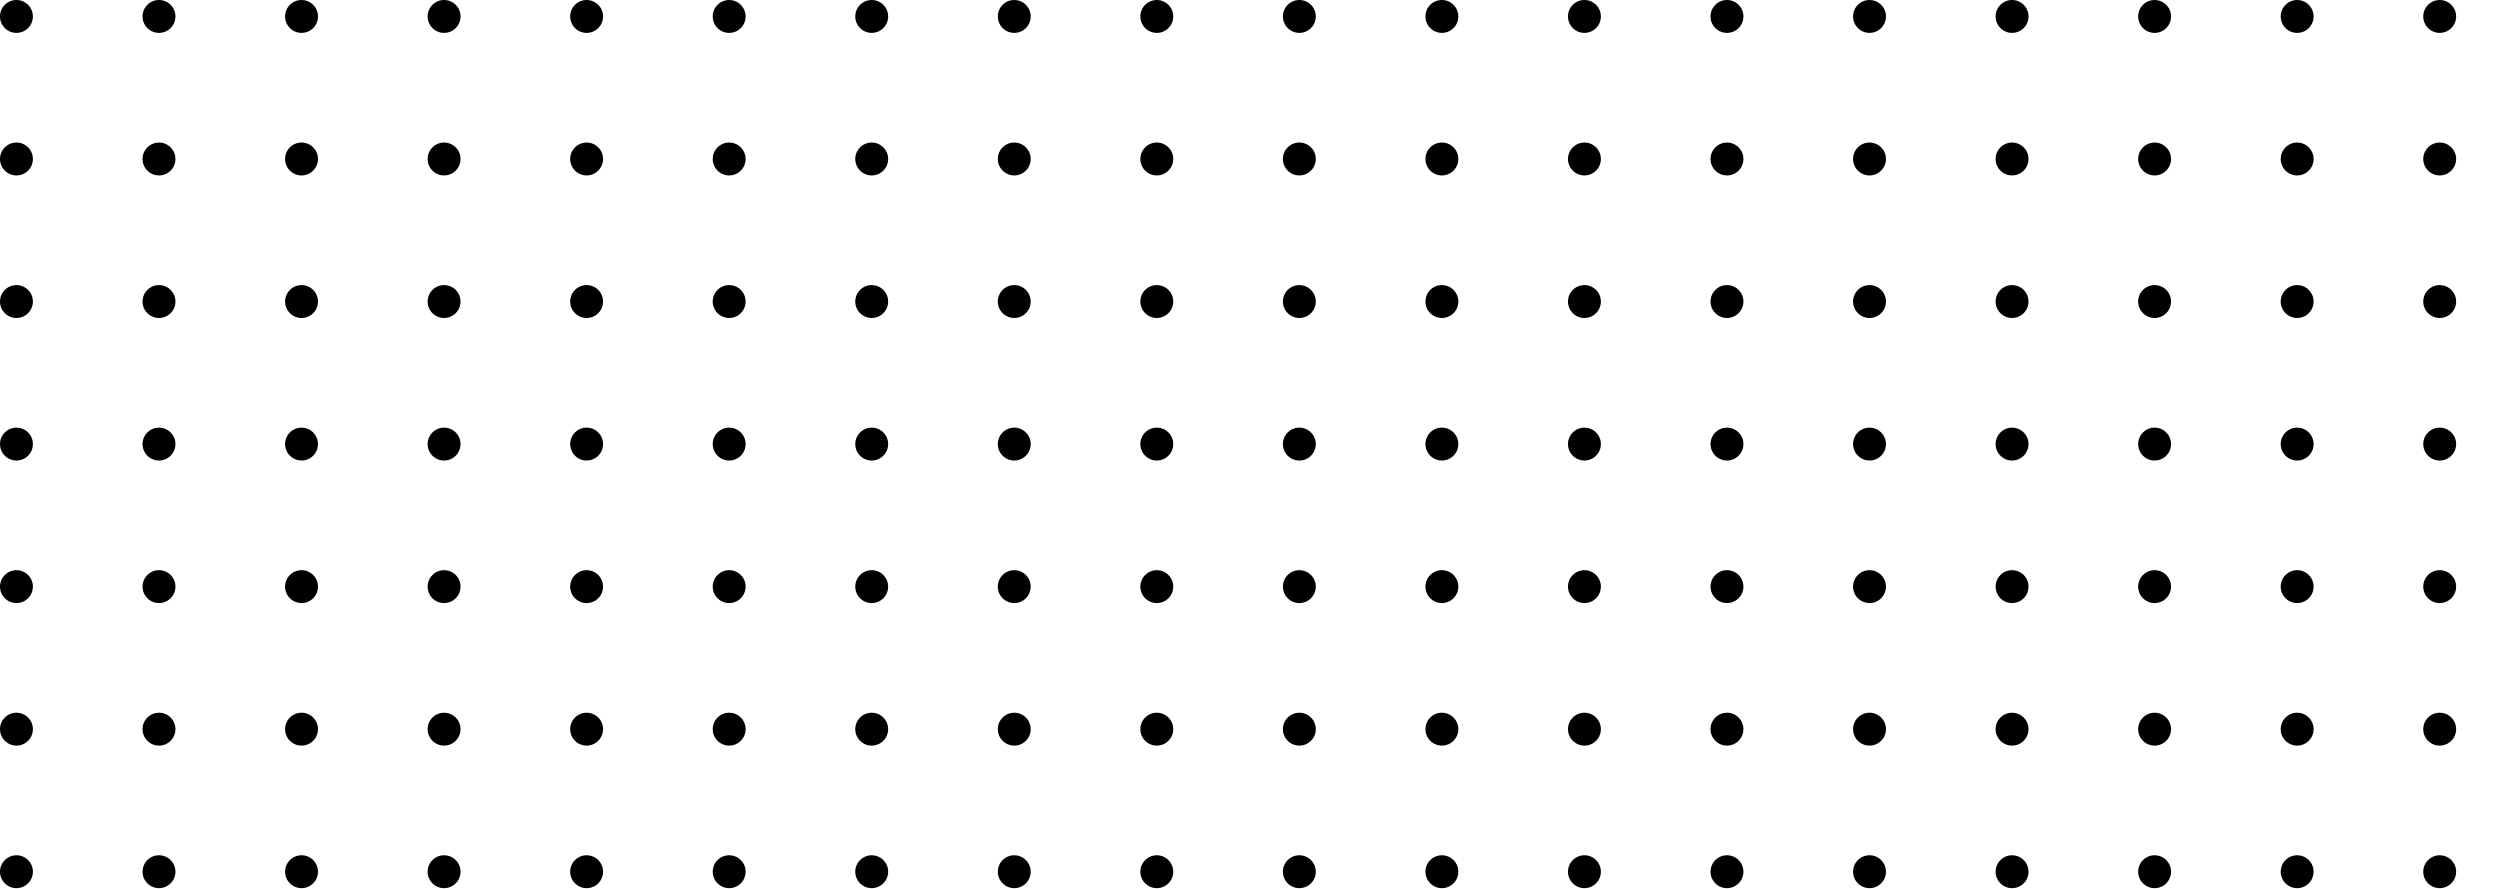
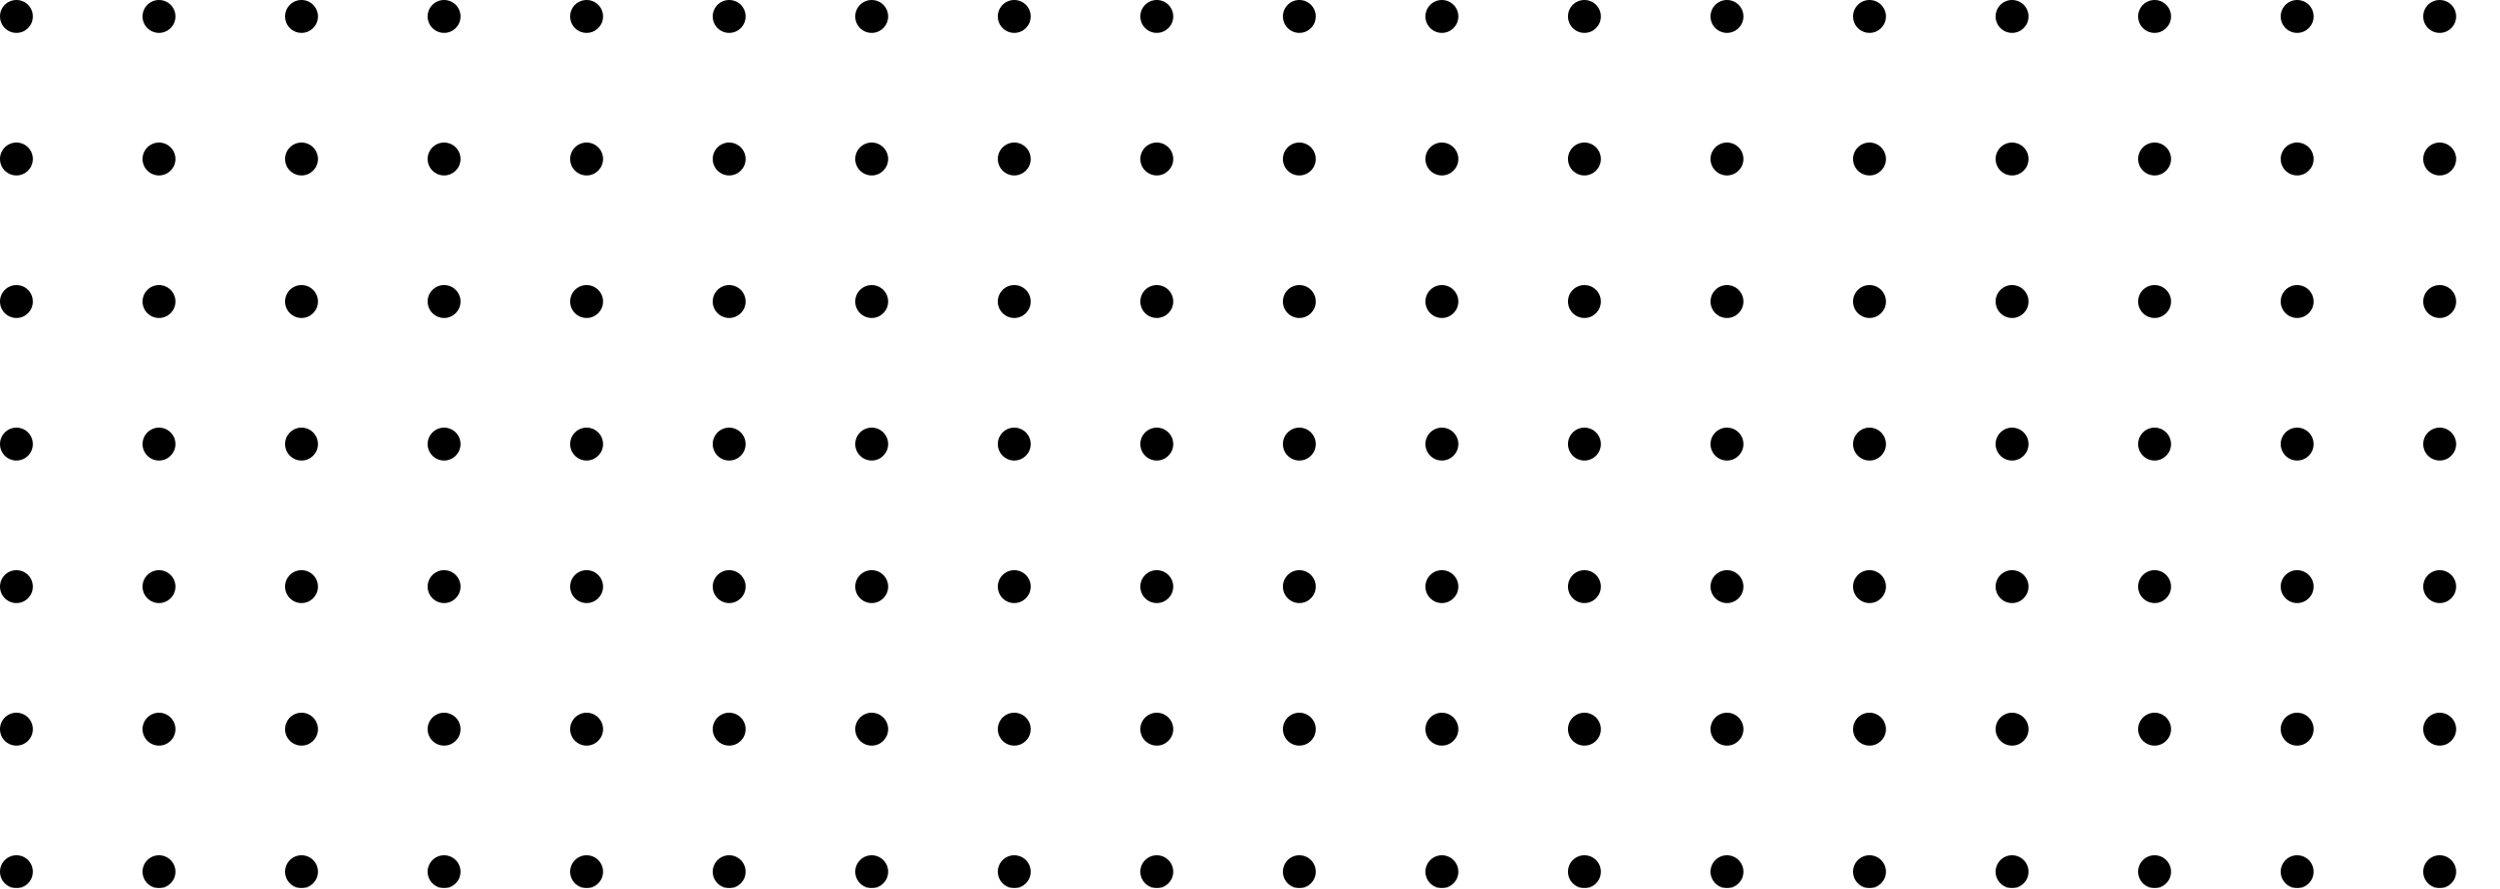
- <svg xmlns="http://www.w3.org/2000/svg" width="228" height="81" viewBox="0 0 228 81" fill="none">
-   <circle cx="1.5" cy="1.5" r="1.5" fill="currentColor" />
-   <circle cx="14.5" cy="1.5" r="1.5" fill="currentColor" />
-   <circle cx="27.5" cy="1.5" r="1.5" fill="currentColor" />
-   <circle cx="40.5" cy="1.5" r="1.5" fill="currentColor" />
-   <circle cx="53.5" cy="1.5" r="1.5" fill="currentColor" />
-   <circle cx="66.5" cy="1.5" r="1.5" fill="currentColor" />
-   <circle cx="79.5" cy="1.5" r="1.5" fill="currentColor" />
-   <circle cx="92.5" cy="1.5" r="1.5" fill="currentColor" />
-   <circle cx="105.5" cy="1.5" r="1.5" fill="currentColor" />
-   <circle cx="118.5" cy="1.5" r="1.5" fill="currentColor" />
-   <circle cx="131.5" cy="1.5" r="1.5" fill="currentColor" />
-   <circle cx="144.5" cy="1.5" r="1.5" fill="currentColor" />
-   <circle cx="157.5" cy="1.5" r="1.5" fill="currentColor" />
-   <circle cx="170.5" cy="1.5" r="1.5" fill="currentColor" />
-   <circle cx="183.5" cy="1.5" r="1.5" fill="currentColor" />
-   <circle cx="196.5" cy="1.5" r="1.5" fill="currentColor" />
-   <circle cx="209.5" cy="1.5" r="1.5" fill="currentColor" />
-   <circle cx="222.5" cy="1.5" r="1.5" fill="currentColor" />
-   <circle cx="1.5" cy="14.5" r="1.5" fill="currentColor" />
-   <circle cx="14.5" cy="14.5" r="1.5" fill="currentColor" />
-   <circle cx="27.5" cy="14.5" r="1.5" fill="currentColor" />
-   <circle cx="40.5" cy="14.5" r="1.5" fill="currentColor" />
-   <circle cx="53.5" cy="14.5" r="1.5" fill="currentColor" />
-   <circle cx="66.5" cy="14.5" r="1.5" fill="currentColor" />
-   <circle cx="79.5" cy="14.5" r="1.5" fill="currentColor" />
-   <circle cx="92.5" cy="14.5" r="1.5" fill="currentColor" />
-   <circle cx="105.5" cy="14.5" r="1.5" fill="currentColor" />
-   <circle cx="118.5" cy="14.5" r="1.5" fill="currentColor" />
-   <circle cx="131.5" cy="14.5" r="1.5" fill="currentColor" />
-   <circle cx="144.5" cy="14.5" r="1.5" fill="currentColor" />
-   <circle cx="157.5" cy="14.5" r="1.5" fill="currentColor" />
-   <circle cx="170.5" cy="14.5" r="1.5" fill="currentColor" />
-   <circle cx="183.5" cy="14.5" r="1.5" fill="currentColor" />
-   <circle cx="196.5" cy="14.5" r="1.5" fill="currentColor" />
-   <circle cx="209.5" cy="14.5" r="1.5" fill="currentColor" />
-   <circle cx="222.5" cy="14.5" r="1.5" fill="currentColor" />
-   <circle cx="1.5" cy="27.5" r="1.5" fill="currentColor" />
-   <circle cx="14.5" cy="27.5" r="1.5" fill="currentColor" />
-   <circle cx="27.5" cy="27.5" r="1.5" fill="currentColor" />
-   <circle cx="40.5" cy="27.5" r="1.5" fill="currentColor" />
-   <circle cx="53.5" cy="27.5" r="1.5" fill="currentColor" />
-   <circle cx="66.5" cy="27.5" r="1.5" fill="currentColor" />
-   <circle cx="79.5" cy="27.5" r="1.5" fill="currentColor" />
-   <circle cx="92.5" cy="27.5" r="1.5" fill="currentColor" />
-   <circle cx="105.5" cy="27.5" r="1.5" fill="currentColor" />
-   <circle cx="118.5" cy="27.5" r="1.5" fill="currentColor" />
-   <circle cx="131.5" cy="27.5" r="1.5" fill="currentColor" />
-   <circle cx="144.5" cy="27.5" r="1.5" fill="currentColor" />
-   <circle cx="157.5" cy="27.5" r="1.5" fill="currentColor" />
-   <circle cx="170.5" cy="27.5" r="1.5" fill="currentColor" />
-   <circle cx="183.5" cy="27.5" r="1.5" fill="currentColor" />
-   <circle cx="196.5" cy="27.5" r="1.5" fill="currentColor" />
-   <circle cx="209.5" cy="27.5" r="1.5" fill="currentColor" />
-   <circle cx="222.5" cy="27.5" r="1.5" fill="currentColor" />
-   <circle cx="1.5" cy="40.5" r="1.5" fill="currentColor" />
-   <circle cx="14.5" cy="40.5" r="1.5" fill="currentColor" />
-   <circle cx="27.5" cy="40.5" r="1.5" fill="currentColor" />
-   <circle cx="40.5" cy="40.5" r="1.5" fill="currentColor" />
-   <circle cx="53.5" cy="40.5" r="1.5" fill="currentColor" />
-   <circle cx="66.5" cy="40.5" r="1.5" fill="currentColor" />
-   <circle cx="79.5" cy="40.5" r="1.5" fill="currentColor" />
-   <circle cx="92.5" cy="40.5" r="1.5" fill="currentColor" />
-   <circle cx="105.5" cy="40.5" r="1.5" fill="currentColor" />
-   <circle cx="118.5" cy="40.5" r="1.5" fill="currentColor" />
-   <circle cx="131.5" cy="40.5" r="1.5" fill="currentColor" />
-   <circle cx="144.5" cy="40.5" r="1.5" fill="currentColor" />
-   <circle cx="157.5" cy="40.5" r="1.5" fill="currentColor" />
-   <circle cx="170.5" cy="40.5" r="1.5" fill="currentColor" />
-   <circle cx="183.5" cy="40.5" r="1.5" fill="currentColor" />
-   <circle cx="196.5" cy="40.5" r="1.5" fill="currentColor" />
-   <circle cx="209.5" cy="40.5" r="1.5" fill="currentColor" />
-   <circle cx="222.5" cy="40.5" r="1.5" fill="currentColor" />
-   <circle cx="1.5" cy="53.5" r="1.5" fill="currentColor" />
-   <circle cx="14.5" cy="53.5" r="1.5" fill="currentColor" />
-   <circle cx="27.5" cy="53.5" r="1.5" fill="currentColor" />
-   <circle cx="40.5" cy="53.5" r="1.5" fill="currentColor" />
-   <circle cx="53.5" cy="53.5" r="1.5" fill="currentColor" />
-   <circle cx="66.5" cy="53.5" r="1.5" fill="currentColor" />
-   <circle cx="79.5" cy="53.5" r="1.5" fill="currentColor" />
-   <circle cx="92.5" cy="53.5" r="1.5" fill="currentColor" />
-   <circle cx="105.5" cy="53.5" r="1.5" fill="currentColor" />
-   <circle cx="118.5" cy="53.5" r="1.5" fill="currentColor" />
-   <circle cx="131.5" cy="53.5" r="1.5" fill="currentColor" />
-   <circle cx="144.5" cy="53.5" r="1.5" fill="currentColor" />
-   <circle cx="157.5" cy="53.5" r="1.5" fill="currentColor" />
-   <circle cx="170.5" cy="53.5" r="1.5" fill="currentColor" />
-   <circle cx="183.5" cy="53.5" r="1.5" fill="currentColor" />
-   <circle cx="196.5" cy="53.5" r="1.5" fill="currentColor" />
-   <circle cx="209.5" cy="53.5" r="1.5" fill="currentColor" />
-   <circle cx="222.5" cy="53.5" r="1.5" fill="currentColor" />
-   <circle cx="1.5" cy="66.5" r="1.5" fill="currentColor" />
-   <circle cx="14.5" cy="66.5" r="1.5" fill="currentColor" />
-   <circle cx="27.5" cy="66.5" r="1.5" fill="currentColor" />
-   <circle cx="40.5" cy="66.5" r="1.5" fill="currentColor" />
-   <circle cx="53.5" cy="66.5" r="1.5" fill="currentColor" />
-   <circle cx="66.5" cy="66.5" r="1.5" fill="currentColor" />
-   <circle cx="79.5" cy="66.5" r="1.5" fill="currentColor" />
-   <circle cx="92.5" cy="66.5" r="1.5" fill="currentColor" />
-   <circle cx="105.5" cy="66.5" r="1.5" fill="currentColor" />
-   <circle cx="118.5" cy="66.5" r="1.5" fill="currentColor" />
-   <circle cx="131.5" cy="66.5" r="1.5" fill="currentColor" />
-   <circle cx="144.5" cy="66.5" r="1.5" fill="currentColor" />
-   <circle cx="157.5" cy="66.5" r="1.5" fill="currentColor" />
-   <circle cx="170.5" cy="66.5" r="1.5" fill="currentColor" />
-   <circle cx="183.5" cy="66.5" r="1.5" fill="currentColor" />
-   <circle cx="196.5" cy="66.5" r="1.5" fill="currentColor" />
-   <circle cx="209.5" cy="66.5" r="1.5" fill="currentColor" />
-   <circle cx="222.5" cy="66.5" r="1.5" fill="currentColor" />
-   <circle cx="1.5" cy="79.5" r="1.5" fill="currentColor" />
-   <circle cx="14.5" cy="79.5" r="1.5" fill="currentColor" />
-   <circle cx="27.5" cy="79.5" r="1.5" fill="currentColor" />
-   <circle cx="40.5" cy="79.5" r="1.5" fill="currentColor" />
-   <circle cx="53.5" cy="79.5" r="1.5" fill="currentColor" />
-   <circle cx="66.5" cy="79.5" r="1.5" fill="currentColor" />
-   <circle cx="79.5" cy="79.5" r="1.5" fill="currentColor" />
-   <circle cx="92.5" cy="79.5" r="1.5" fill="currentColor" />
-   <circle cx="105.5" cy="79.5" r="1.5" fill="currentColor" />
-   <circle cx="118.5" cy="79.5" r="1.5" fill="currentColor" />
-   <circle cx="131.5" cy="79.5" r="1.5" fill="currentColor" />
-   <circle cx="144.5" cy="79.5" r="1.5" fill="currentColor" />
-   <circle cx="157.5" cy="79.5" r="1.5" fill="currentColor" />
-   <circle cx="170.5" cy="79.5" r="1.5" fill="currentColor" />
-   <circle cx="183.5" cy="79.5" r="1.5" fill="currentColor" />
-   <circle cx="196.5" cy="79.5" r="1.5" fill="currentColor" />
-   <circle cx="209.5" cy="79.5" r="1.5" fill="currentColor" />
-   <circle cx="222.5" cy="79.5" r="1.5" fill="currentColor" />
+ <svg xmlns="http://www.w3.org/2000/svg" width="228" height="81" viewBox="0 0 228 81">
+   <defs>
+     <pattern id="dotPattern" x="0" y="0" width="13" height="13" patternUnits="userSpaceOnUse">
+       <circle cx="1.5" cy="1.5" r="1.5" fill="currentColor" />
+     </pattern>
+   </defs>
+   <rect width="228" height="81" fill="url(#dotPattern)" />
</svg>
